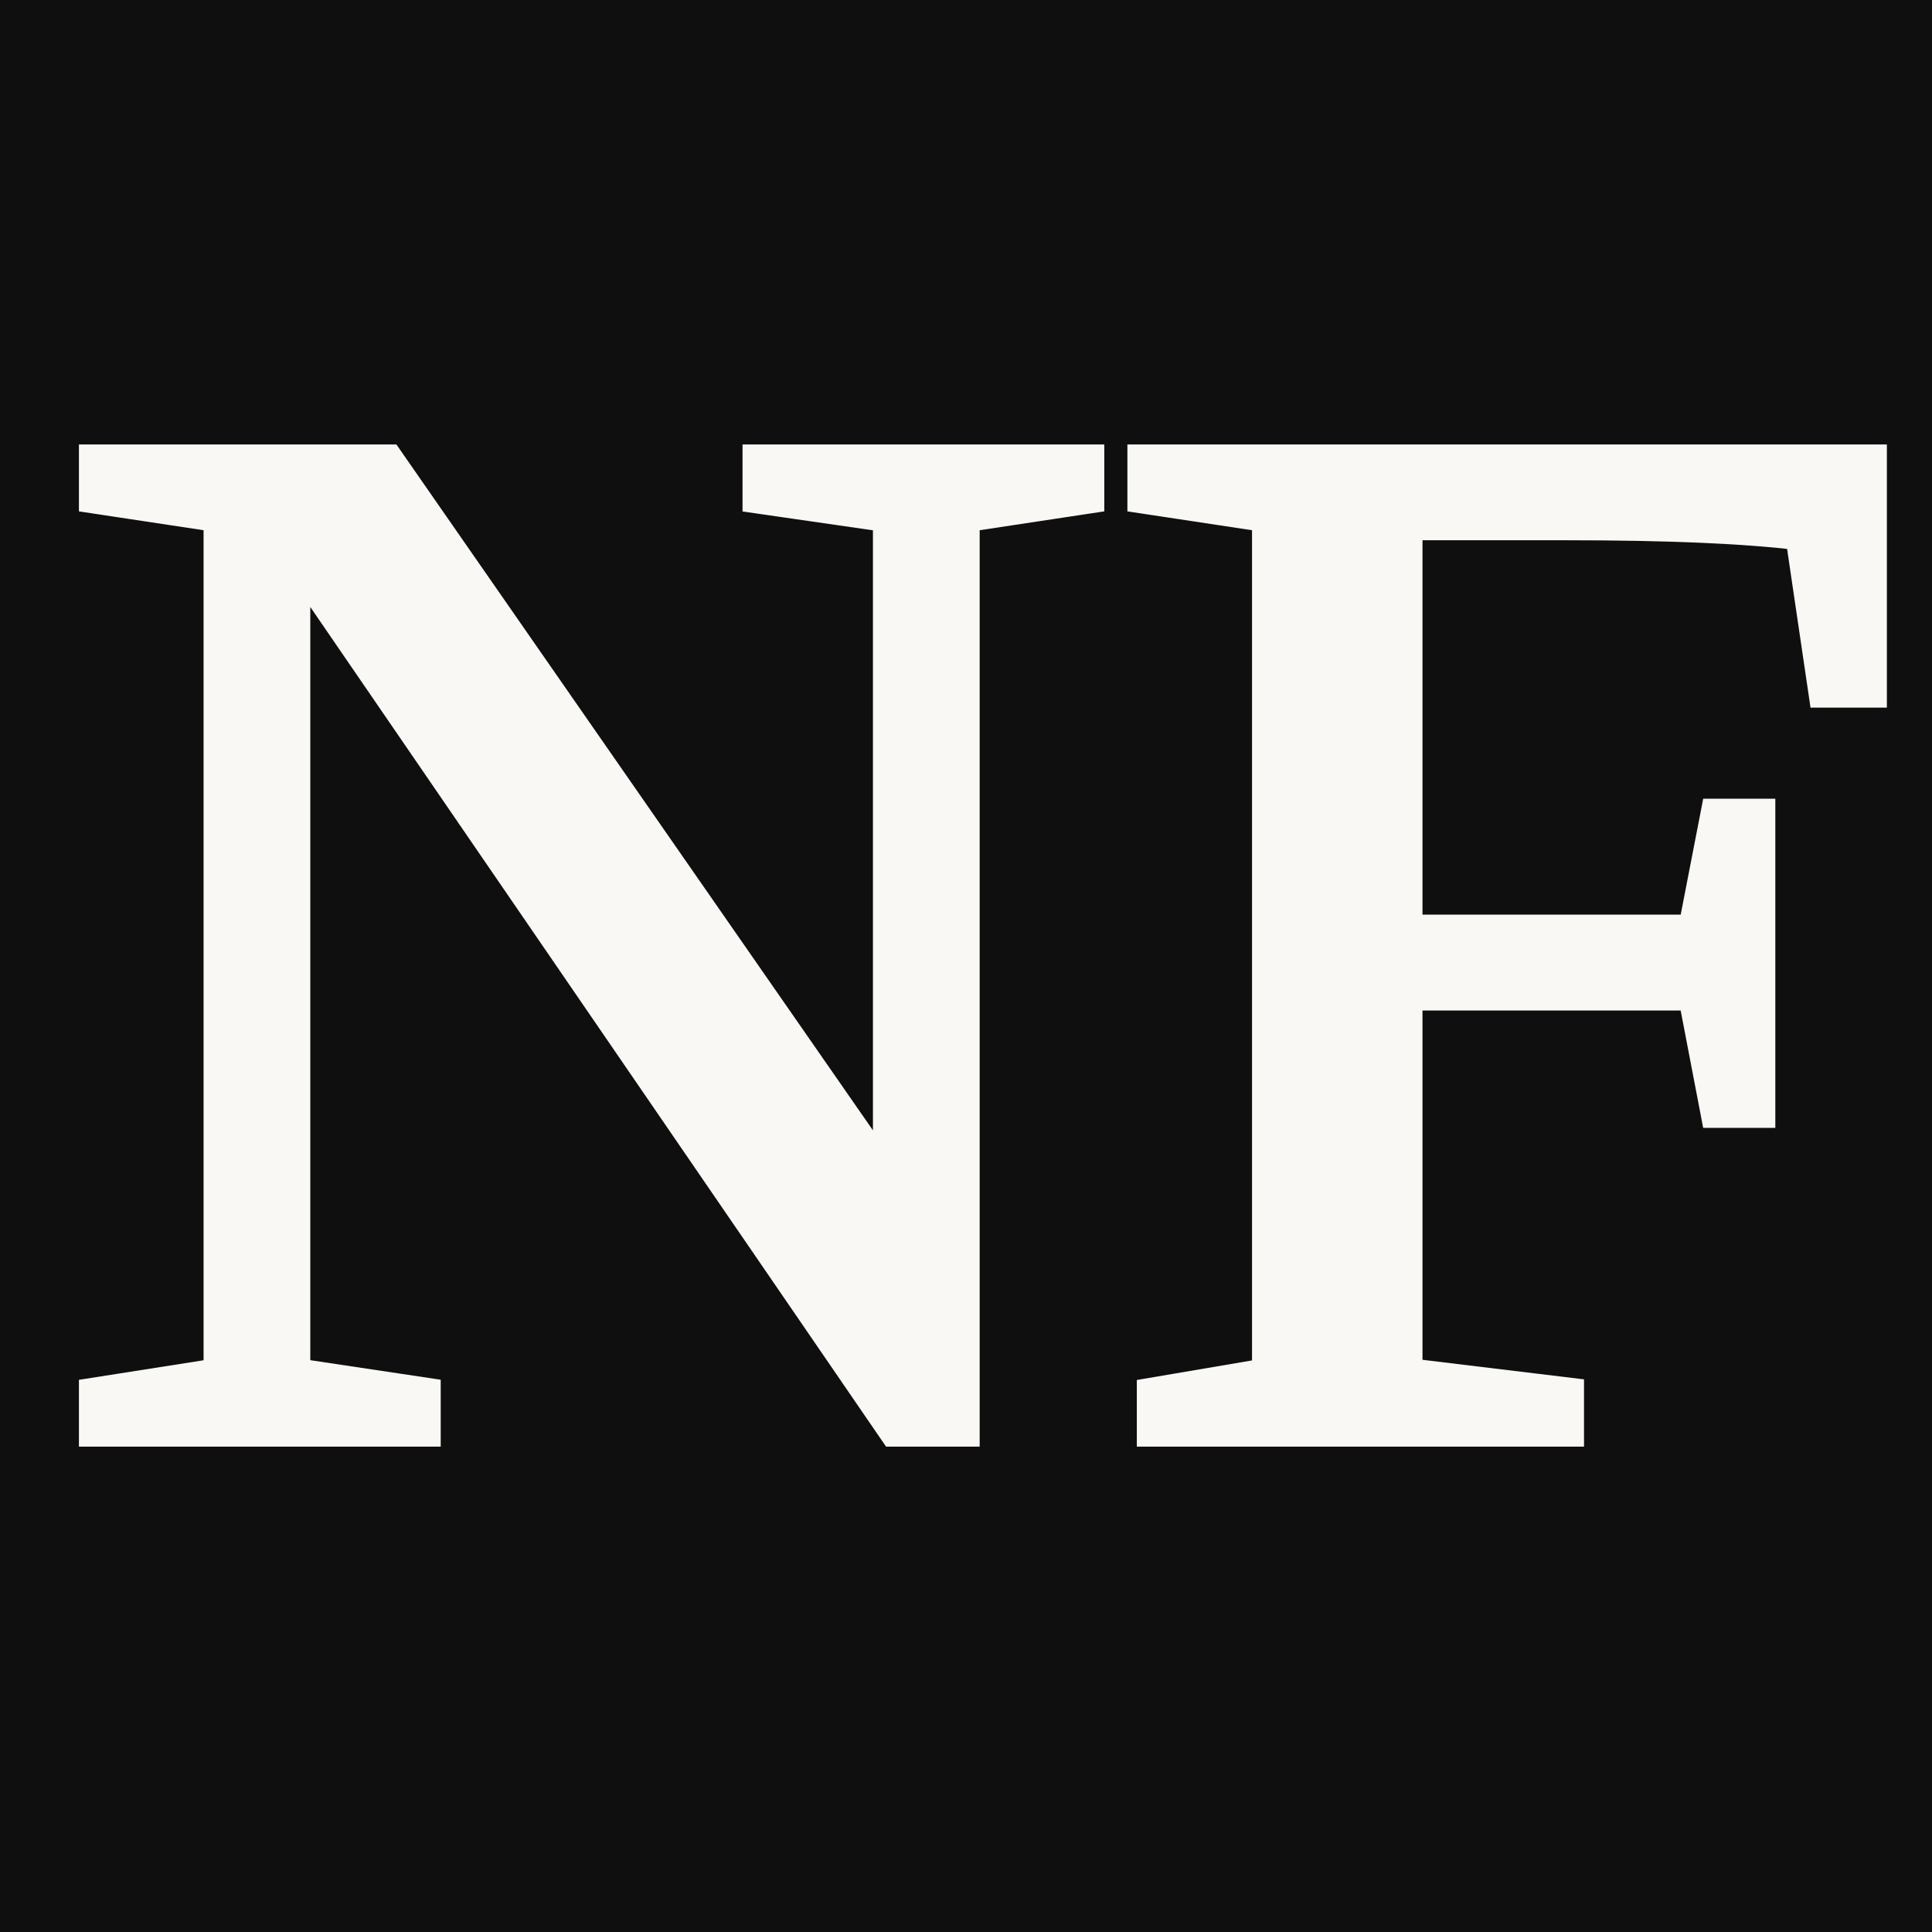
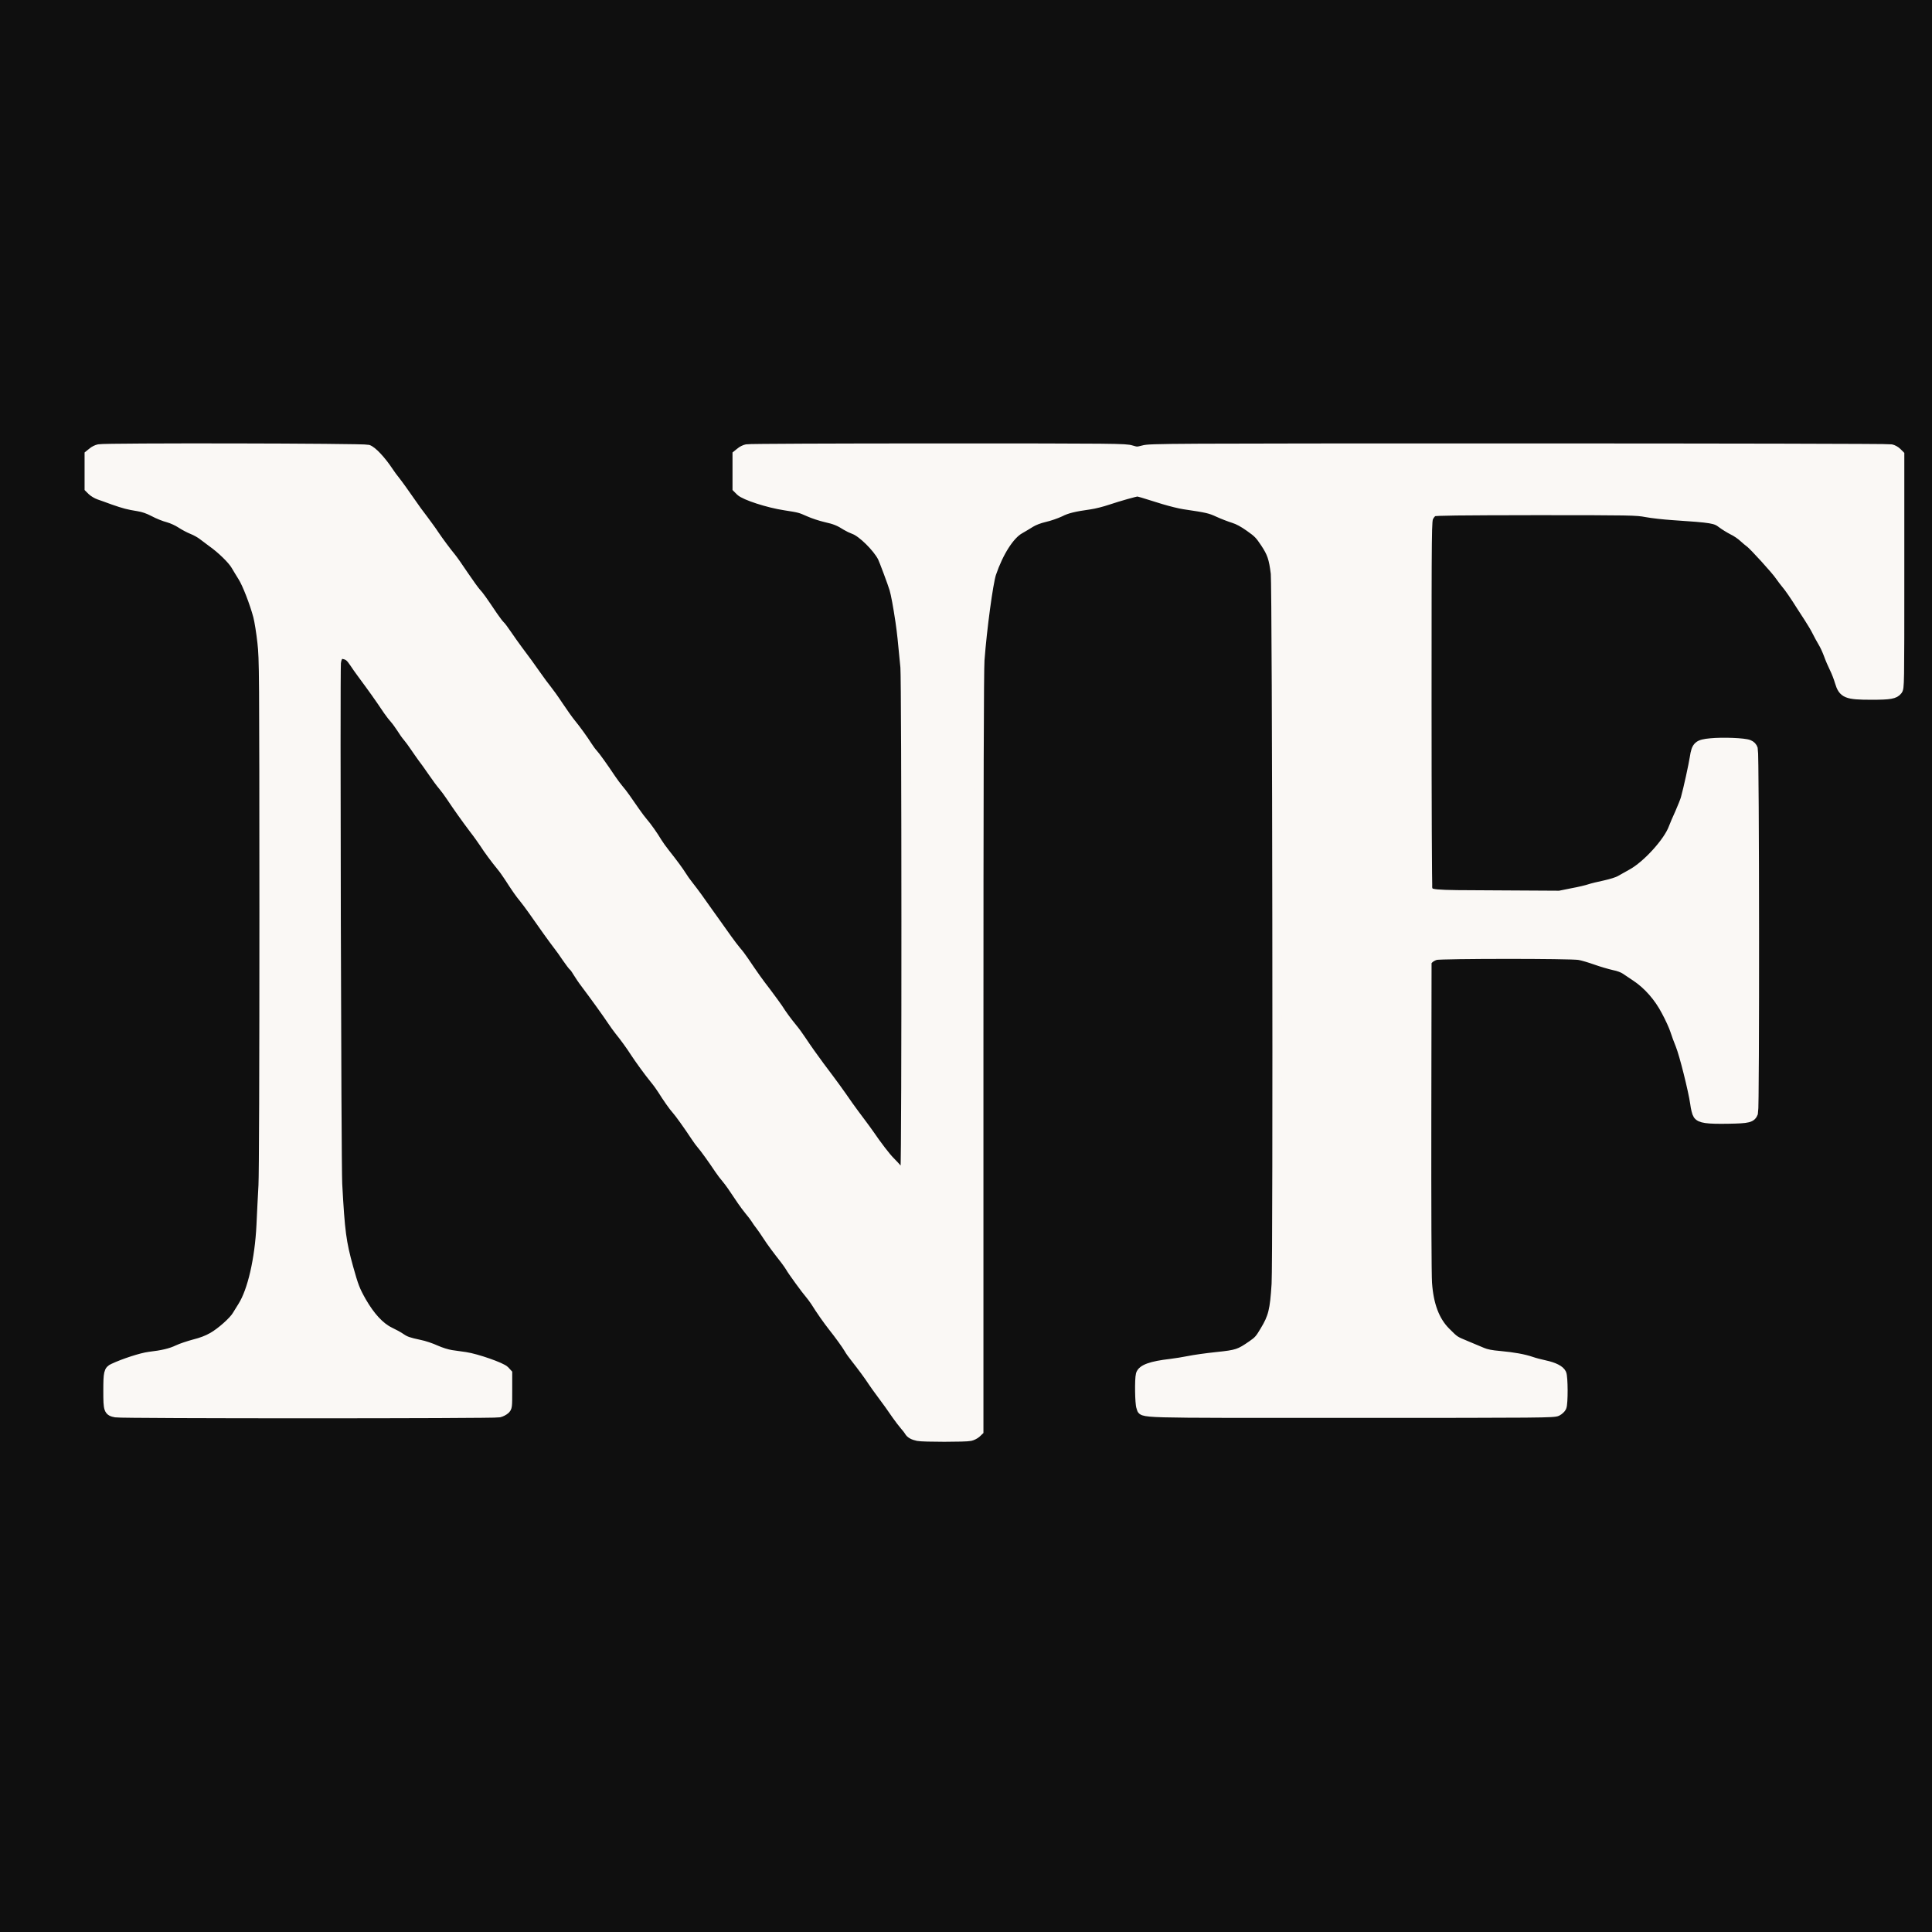
<svg xmlns="http://www.w3.org/2000/svg" viewBox="54 54 164 164">
  <rect x="54" y="54" width="164" height="164" fill="#0F0F0F" />
-   <path d="M129.4 97.89 118.33 96.29V93.03H146.44V96.29L135.86 97.89V175.5H129.9L79.04 101.33V170.58L90.11 172.24V175.5H62V172.24L72.58 170.58V97.89L62 96.29V93.03H86.97L129.4 154.1ZM173.45 138.48V170.58L187.16 172.24V175.5H151.8V172.24L161.58 170.58V97.89L151 96.29V93.03H212.87V112.77H208.81L206.84 99.42Q199.95 98.56 186.92 98.56H173.45V132.94H197.74L199.65 123.1H203.4V148.44H199.65L197.74 138.48Z" fill="#FAF8F5" stroke="#FAF8F5" stroke-width="2.6" />
+   <path d="M136.36 175.92C136.54 175.88 136.77 175.76 136.88 175.66L137.08 175.47L137.08 143.38C137.08 120.67 137.11 110.93 137.17 110.04C137.37 107.36 137.90 103.47 138.16 102.68C138.78 100.86 139.72 99.39 140.57 98.92C140.83 98.77 141.24 98.53 141.49 98.37C141.77 98.20 142.20 98.03 142.67 97.92C143.08 97.83 143.67 97.62 143.99 97.47C144.55 97.18 145.17 97.03 146.53 96.84C146.89 96.79 147.56 96.62 148.03 96.46C148.99 96.14 150.37 95.75 150.54 95.75C150.67 95.75 150.95 95.83 152.79 96.41C153.39 96.59 154.16 96.78 154.50 96.83C156.53 97.13 156.72 97.18 157.42 97.50C157.81 97.68 158.39 97.90 158.71 98.00C159.12 98.13 159.53 98.35 160.08 98.74C160.79 99.24 160.93 99.39 161.39 100.08C161.96 100.94 162.11 101.38 162.27 102.67C162.40 103.74 162.47 160.97 162.34 163.00C162.20 165.23 162.06 165.81 161.35 166.98C160.95 167.66 160.81 167.82 160.30 168.17C159.22 168.92 159.02 168.99 157.27 169.17C156.41 169.26 155.35 169.41 154.92 169.50C154.48 169.59 153.79 169.70 153.38 169.75C151.72 169.94 150.95 170.22 150.82 170.67C150.71 171.07 150.74 173.15 150.86 173.45C151.09 174.00 149.81 173.96 168.71 173.96C185.07 173.96 185.89 173.95 186.18 173.81C186.34 173.73 186.52 173.56 186.57 173.45C186.71 173.16 186.70 170.85 186.56 170.59C186.41 170.29 185.92 170.04 185.14 169.87C184.77 169.79 184.26 169.66 184.01 169.57C183.34 169.34 182.49 169.19 181.33 169.08C180.59 169.02 180.16 168.93 179.83 168.79C179.58 168.69 178.97 168.43 178.47 168.22C177.46 167.80 177.50 167.83 176.73 167.06C175.80 166.13 175.29 164.78 175.16 162.92C175.11 162.26 175.09 156.34 175.10 148.69L175.12 135.60L175.32 135.39C175.43 135.28 175.68 135.14 175.88 135.09C176.36 134.97 187.35 134.96 188.05 135.09C188.32 135.13 188.95 135.32 189.46 135.50C189.96 135.68 190.66 135.88 191.01 135.96C191.38 136.03 191.78 136.18 191.98 136.32C192.16 136.44 192.57 136.71 192.89 136.93C193.89 137.60 194.80 138.63 195.43 139.84C195.74 140.41 196.07 141.14 196.17 141.46C196.27 141.78 196.48 142.34 196.63 142.71C196.95 143.49 197.71 146.54 197.87 147.64C197.92 148.06 198.03 148.50 198.11 148.61C198.32 148.94 198.89 149.02 200.71 148.99C202.44 148.96 202.67 148.90 202.84 148.45C202.96 148.13 202.94 117.94 202.82 117.59C202.76 117.40 202.64 117.28 202.45 117.20C202.07 117.04 200.23 116.97 199.21 117.07C198.15 117.17 197.99 117.31 197.84 118.30C197.75 118.90 197.30 120.97 197.07 121.79C197.02 121.97 196.80 122.52 196.59 123.00C196.37 123.48 196.12 124.06 196.04 124.28C195.61 125.47 193.78 127.48 192.50 128.17C192.16 128.36 191.72 128.61 191.52 128.72C191.32 128.84 190.77 129.01 190.23 129.13C189.71 129.24 189.13 129.38 188.93 129.45C188.73 129.52 188.08 129.68 187.47 129.79L186.38 130.01L181.08 129.98C175.24 129.96 175.34 129.96 175.19 129.44C175.15 129.31 175.12 122.23 175.12 113.71C175.12 98.37 175.13 98.20 175.29 97.88C175.38 97.69 175.55 97.50 175.67 97.44C175.83 97.36 177.77 97.34 184.38 97.33C192.48 97.33 192.92 97.34 193.75 97.50C194.23 97.59 195.22 97.70 195.96 97.75C199.39 97.98 199.62 98.02 200.18 98.45C200.38 98.60 200.78 98.85 201.07 99.00C201.37 99.14 201.78 99.42 201.99 99.62C202.20 99.81 202.45 100.02 202.55 100.09C202.83 100.28 204.78 102.42 205.08 102.88C205.24 103.10 205.47 103.42 205.61 103.58C205.85 103.85 206.39 104.64 206.87 105.41C207.00 105.62 207.31 106.09 207.55 106.46C207.79 106.83 208.09 107.33 208.21 107.58C208.34 107.84 208.56 108.25 208.71 108.50C208.87 108.75 209.09 109.24 209.21 109.57C209.33 109.91 209.56 110.44 209.71 110.74C209.86 111.04 210.06 111.56 210.15 111.88C210.45 112.88 210.75 113.00 212.87 113.00C214.44 113.00 214.83 112.93 215.08 112.61C215.25 112.40 215.25 112.34 215.25 102.50L215.25 92.61L215.03 92.39C214.91 92.27 214.68 92.14 214.51 92.11C214.34 92.07 200.13 92.04 182.92 92.04C152.78 92.04 151.60 92.05 151.07 92.20C150.53 92.34 150.50 92.34 150.03 92.20C149.56 92.05 148.85 92.04 133.62 92.04C124.87 92.04 117.57 92.07 117.40 92.11C117.23 92.14 116.97 92.27 116.84 92.39L116.58 92.60L116.58 94.02L116.58 95.43L116.85 95.70C117.22 96.06 119.22 96.71 120.62 96.92C121.91 97.12 121.92 97.13 122.67 97.46C123.02 97.62 123.66 97.83 124.09 97.93C124.87 98.10 125.26 98.26 125.83 98.63C125.99 98.73 126.30 98.88 126.52 98.96C127.18 99.20 128.45 100.45 128.89 101.29C129.00 101.49 129.78 103.58 129.90 104.00C130.03 104.43 130.22 105.48 130.41 106.75C130.56 107.80 130.60 108.23 130.83 110.63C130.94 111.80 130.95 152.56 130.84 153.03C130.80 153.21 130.70 153.41 130.63 153.49C130.52 153.60 130.48 153.58 130.23 153.29C130.08 153.11 129.79 152.80 129.58 152.59C129.23 152.25 128.42 151.19 127.81 150.29C127.69 150.11 127.34 149.64 127.05 149.25C126.75 148.86 126.30 148.24 126.04 147.88C125.16 146.61 124.82 146.14 123.62 144.55C123.08 143.82 122.50 143.01 122.03 142.30C121.82 141.98 121.48 141.51 121.26 141.25C120.81 140.70 120.39 140.13 120.05 139.59C119.91 139.38 119.46 138.77 119.05 138.22C118.36 137.33 118.01 136.83 117.13 135.53C116.97 135.29 116.70 134.93 116.52 134.73C116.35 134.53 116.00 134.07 115.75 133.72C115.50 133.36 115.10 132.80 114.86 132.47C114.62 132.14 114.22 131.57 113.96 131.21C113.47 130.50 112.97 129.81 112.43 129.12C112.25 128.90 112.00 128.54 111.87 128.33C111.62 127.93 111.15 127.29 110.46 126.42C110.22 126.12 109.93 125.71 109.80 125.50C109.47 124.94 108.90 124.14 108.60 123.80C108.46 123.64 108.14 123.22 107.90 122.87C107.66 122.52 107.31 122.02 107.12 121.75C106.94 121.49 106.67 121.14 106.52 120.97C106.38 120.81 106.09 120.42 105.88 120.11C105.22 119.12 104.54 118.17 104.34 117.96C104.23 117.85 104.03 117.57 103.88 117.34C103.54 116.80 102.89 115.90 102.46 115.38C102.27 115.15 101.80 114.49 101.42 113.92C101.04 113.34 100.58 112.71 100.41 112.50C100.24 112.29 99.84 111.76 99.53 111.31C98.92 110.44 98.72 110.17 97.98 109.18C97.72 108.83 97.30 108.24 97.05 107.87C96.80 107.50 96.54 107.15 96.46 107.08C96.38 107.02 96.11 106.66 95.86 106.30C94.96 104.96 94.66 104.54 94.42 104.29C94.29 104.15 93.82 103.50 93.38 102.85C92.94 102.19 92.45 101.49 92.29 101.30C91.94 100.88 91.26 99.97 90.87 99.39C90.72 99.15 90.30 98.58 89.96 98.12C89.61 97.67 89.16 97.05 88.96 96.75C88.30 95.80 87.82 95.13 87.55 94.79C87.40 94.61 87.15 94.27 87.00 94.04C86.35 93.06 85.59 92.26 85.23 92.15C84.82 92.03 62.96 91.99 62.40 92.11C62.23 92.14 61.97 92.27 61.84 92.39L61.58 92.60L61.58 94.01L61.58 95.43L61.81 95.66C61.94 95.78 62.21 95.95 62.42 96.02C62.62 96.09 63.17 96.28 63.62 96.45C64.57 96.78 64.87 96.86 65.74 97.00C66.17 97.07 66.58 97.21 67.04 97.45C67.41 97.65 67.96 97.87 68.28 97.95C68.61 98.04 69.06 98.25 69.34 98.43C69.61 98.61 70.06 98.85 70.34 98.96C70.62 99.07 71.01 99.29 71.20 99.44C71.39 99.59 71.75 99.86 72.00 100.04C72.78 100.59 73.72 101.50 74.00 101.99C74.15 102.25 74.42 102.68 74.59 102.96C74.96 103.53 75.60 105.20 75.89 106.29C76.00 106.70 76.16 107.72 76.25 108.54C76.41 110.00 76.41 110.71 76.42 131.50C76.42 144.79 76.39 153.59 76.34 154.62C76.29 155.54 76.21 157.06 76.17 158.00C76.03 160.89 75.41 163.58 74.59 164.88C74.42 165.15 74.20 165.51 74.10 165.67C73.82 166.15 72.75 167.10 72.04 167.50C71.58 167.76 71.10 167.94 70.50 168.09C70.02 168.22 69.38 168.43 69.09 168.57C68.51 168.85 67.80 169.02 66.67 169.15C66.02 169.23 64.51 169.72 63.62 170.14C63.21 170.32 63.17 170.53 63.17 172.08C63.17 173.70 63.20 173.80 63.84 173.92C64.33 174.02 95.95 174.02 96.36 173.92C96.54 173.88 96.77 173.76 96.88 173.66C97.08 173.47 97.08 173.44 97.08 172.03L97.08 170.59L96.85 170.34C96.58 170.05 94.45 169.31 93.51 169.17C93.18 169.12 92.64 169.04 92.31 169.00C91.94 168.94 91.43 168.78 91.00 168.59C90.61 168.41 89.99 168.20 89.62 168.13C88.68 167.93 88.42 167.84 88.04 167.58C87.86 167.45 87.42 167.21 87.08 167.05C86.24 166.64 85.43 165.76 84.69 164.47C84.15 163.51 84.03 163.19 83.59 161.62C82.99 159.45 82.87 158.57 82.65 154.50C82.56 152.79 82.46 111.00 82.54 110.26C82.61 109.69 82.82 109.47 83.19 109.55C83.57 109.63 83.74 109.77 84.08 110.28C84.24 110.53 84.51 110.90 84.67 111.12C85.76 112.60 86.07 113.03 86.94 114.32C87.12 114.58 87.37 114.90 87.50 115.04C87.63 115.18 87.87 115.52 88.05 115.79C88.22 116.07 88.47 116.42 88.61 116.58C88.74 116.73 89.02 117.11 89.22 117.41C89.42 117.71 89.71 118.11 89.85 118.31C90.00 118.50 90.39 119.04 90.71 119.51C91.03 119.98 91.43 120.52 91.59 120.70C91.75 120.89 92.06 121.30 92.27 121.62C92.83 122.46 93.53 123.45 94.21 124.35C94.54 124.77 94.93 125.33 95.10 125.58C95.40 126.06 96.05 126.94 96.57 127.57C96.73 127.76 97.01 128.16 97.20 128.45C97.81 129.40 98.14 129.87 98.46 130.25C98.63 130.46 98.96 130.90 99.20 131.24C100.14 132.59 100.96 133.73 101.39 134.29C101.54 134.47 101.86 134.93 102.11 135.30C102.36 135.66 102.62 136.01 102.70 136.07C102.77 136.13 102.93 136.36 103.05 136.57C103.18 136.78 103.45 137.19 103.66 137.46C104.53 138.62 105.54 140.02 105.97 140.67C106.13 140.92 106.41 141.29 106.57 141.50C106.95 141.96 107.59 142.84 107.89 143.32C108.24 143.86 109.05 144.98 109.54 145.58C109.79 145.88 110.09 146.30 110.22 146.51C110.61 147.14 111.17 147.94 111.42 148.21C111.65 148.46 112.41 149.52 113.03 150.46C113.21 150.73 113.44 151.05 113.55 151.17C113.76 151.39 114.56 152.51 115.05 153.25C115.22 153.50 115.49 153.86 115.65 154.04C115.91 154.35 116.20 154.76 116.97 155.92C117.14 156.17 117.43 156.56 117.62 156.79C117.82 157.02 118.04 157.32 118.13 157.46C118.21 157.60 118.40 157.86 118.54 158.04C118.68 158.22 118.94 158.60 119.12 158.88C119.46 159.41 119.96 160.08 120.62 160.92C120.81 161.17 121.02 161.47 121.08 161.58C121.22 161.85 122.46 163.55 122.73 163.85C122.84 163.97 123.05 164.26 123.20 164.48C123.65 165.21 124.29 166.11 124.67 166.59C125.21 167.27 125.85 168.15 126.05 168.50C126.14 168.67 126.39 169.01 126.59 169.26C127.14 169.96 127.76 170.79 128.08 171.29C128.24 171.53 128.50 171.89 128.65 172.09C129.29 172.95 129.73 173.56 130.10 174.11C130.32 174.42 130.63 174.83 130.78 175.00C130.94 175.18 131.11 175.40 131.16 175.49C131.27 175.70 131.53 175.84 131.92 175.92C132.35 176.01 135.99 176.01 136.36 175.92Z" fill="#FAF8F5" stroke="#FAF8F5" stroke-width="0.8" />
</svg>
